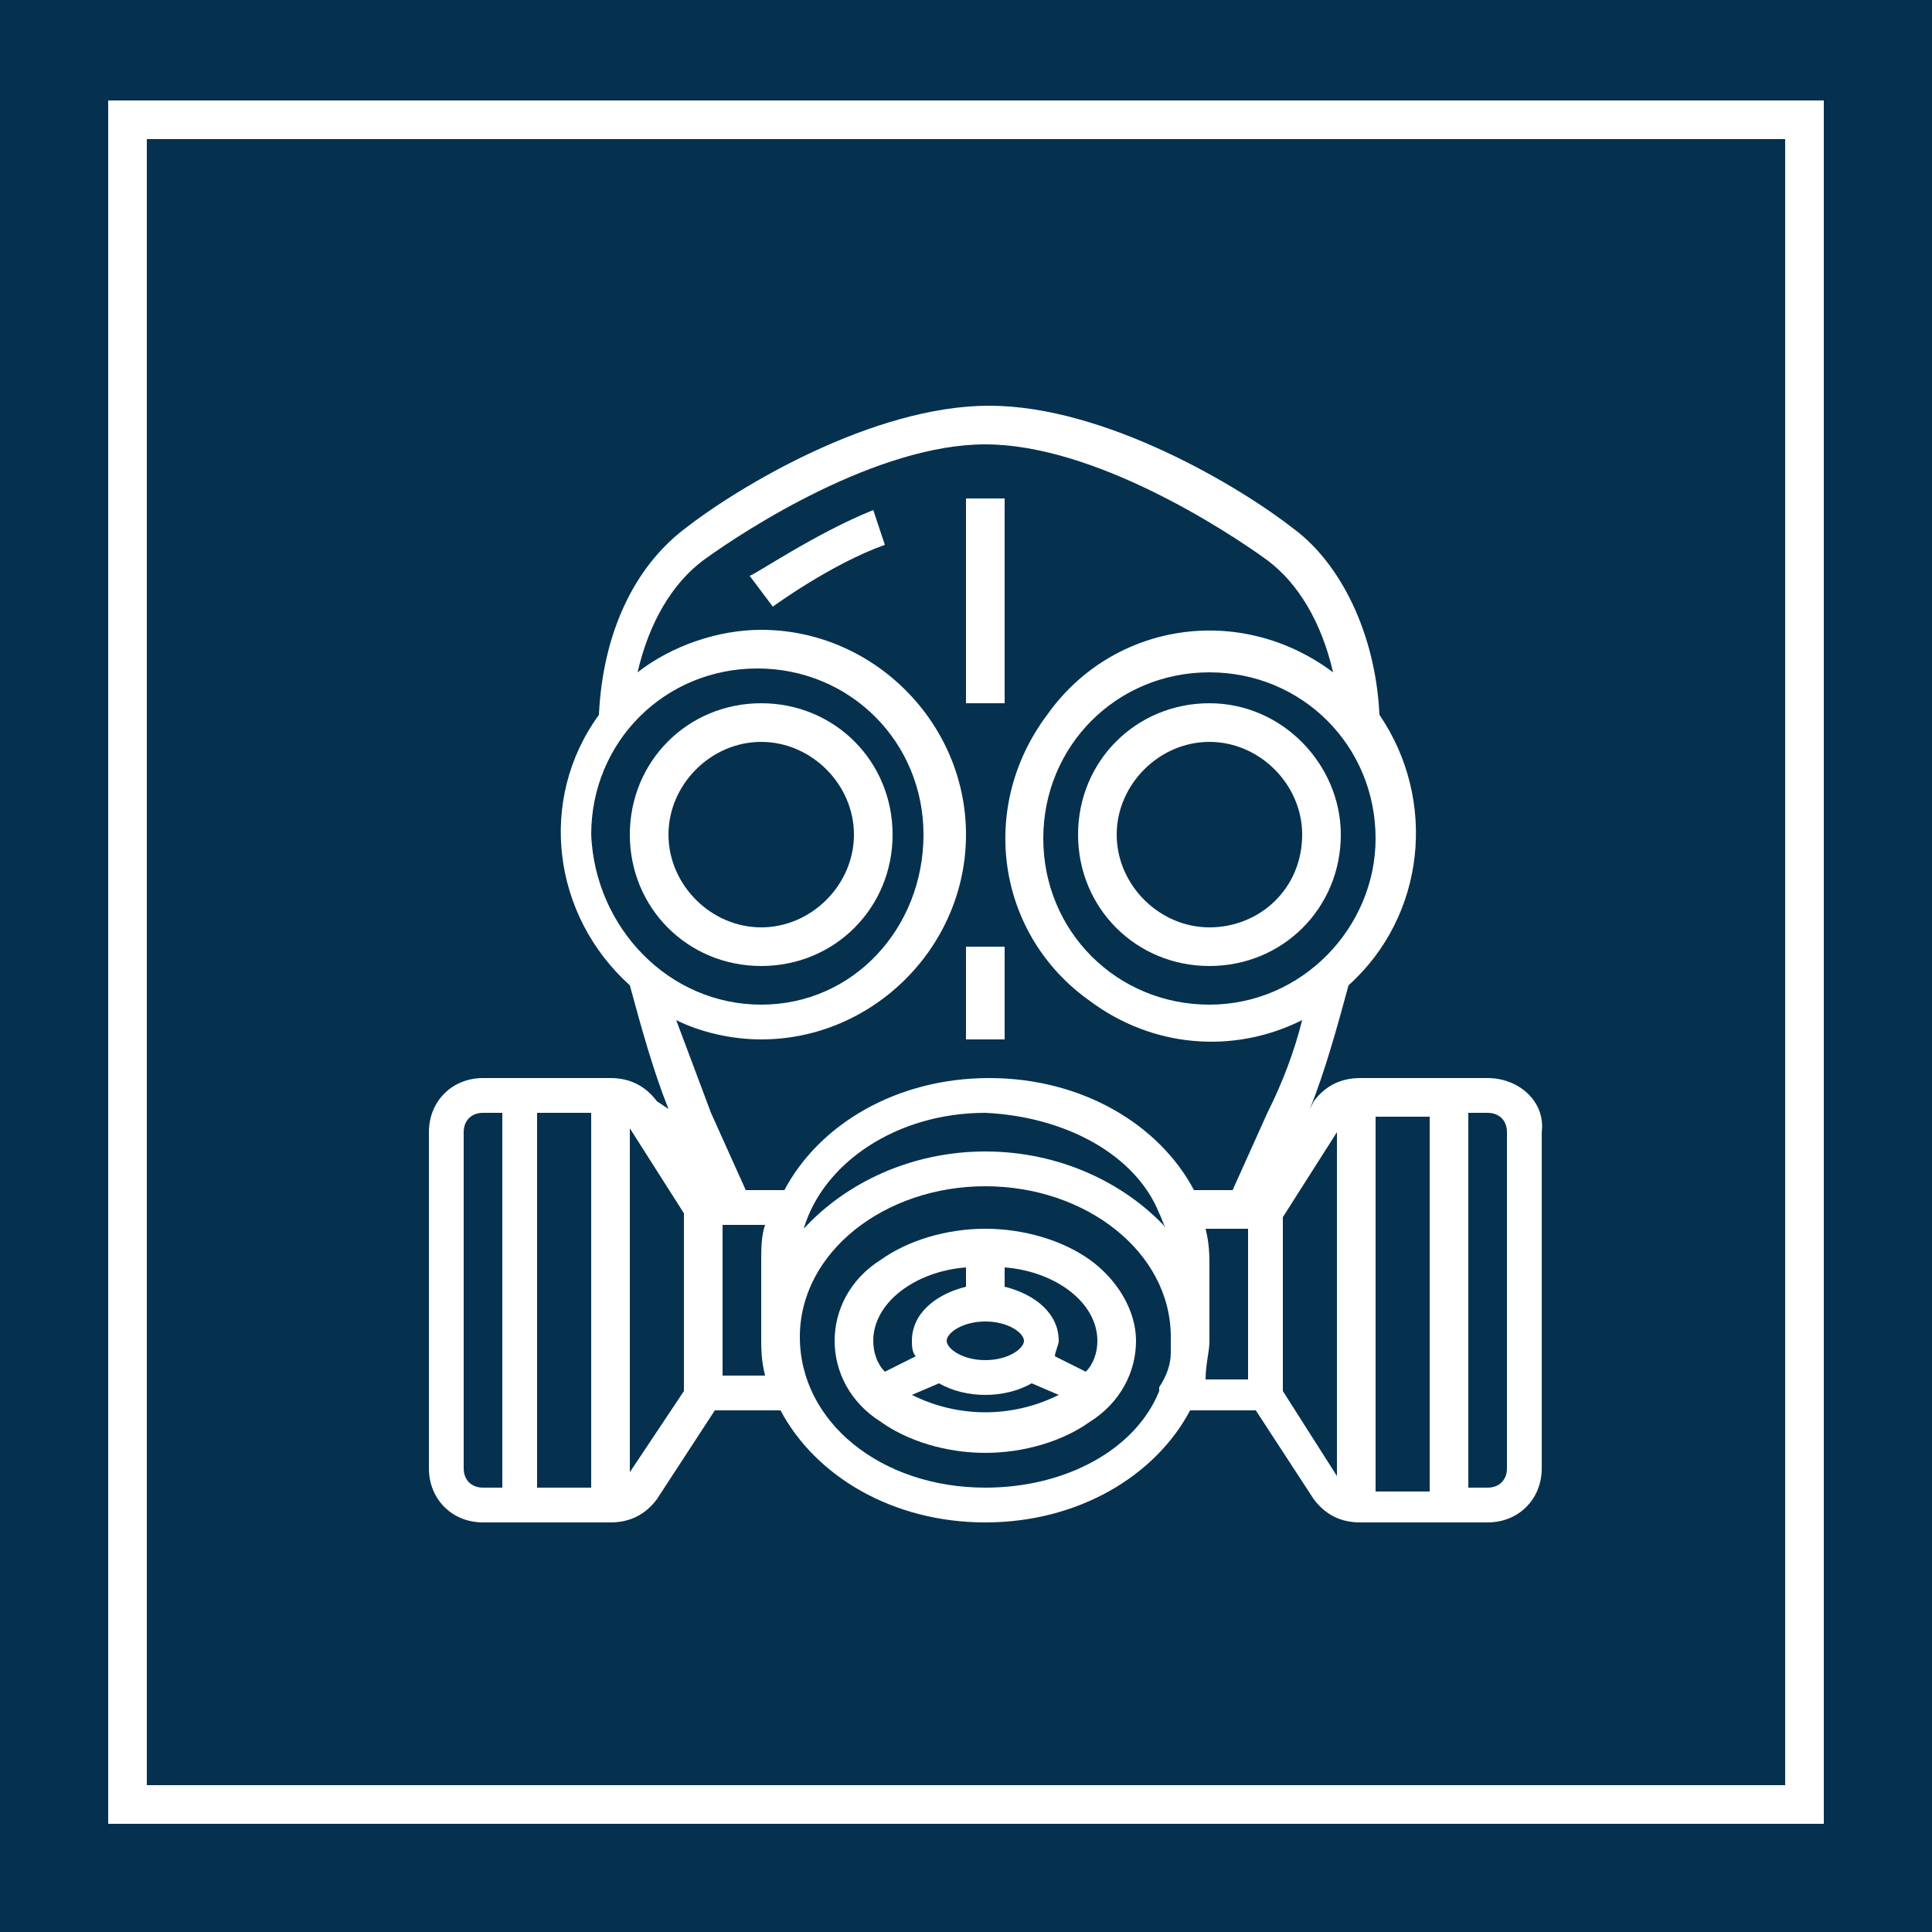
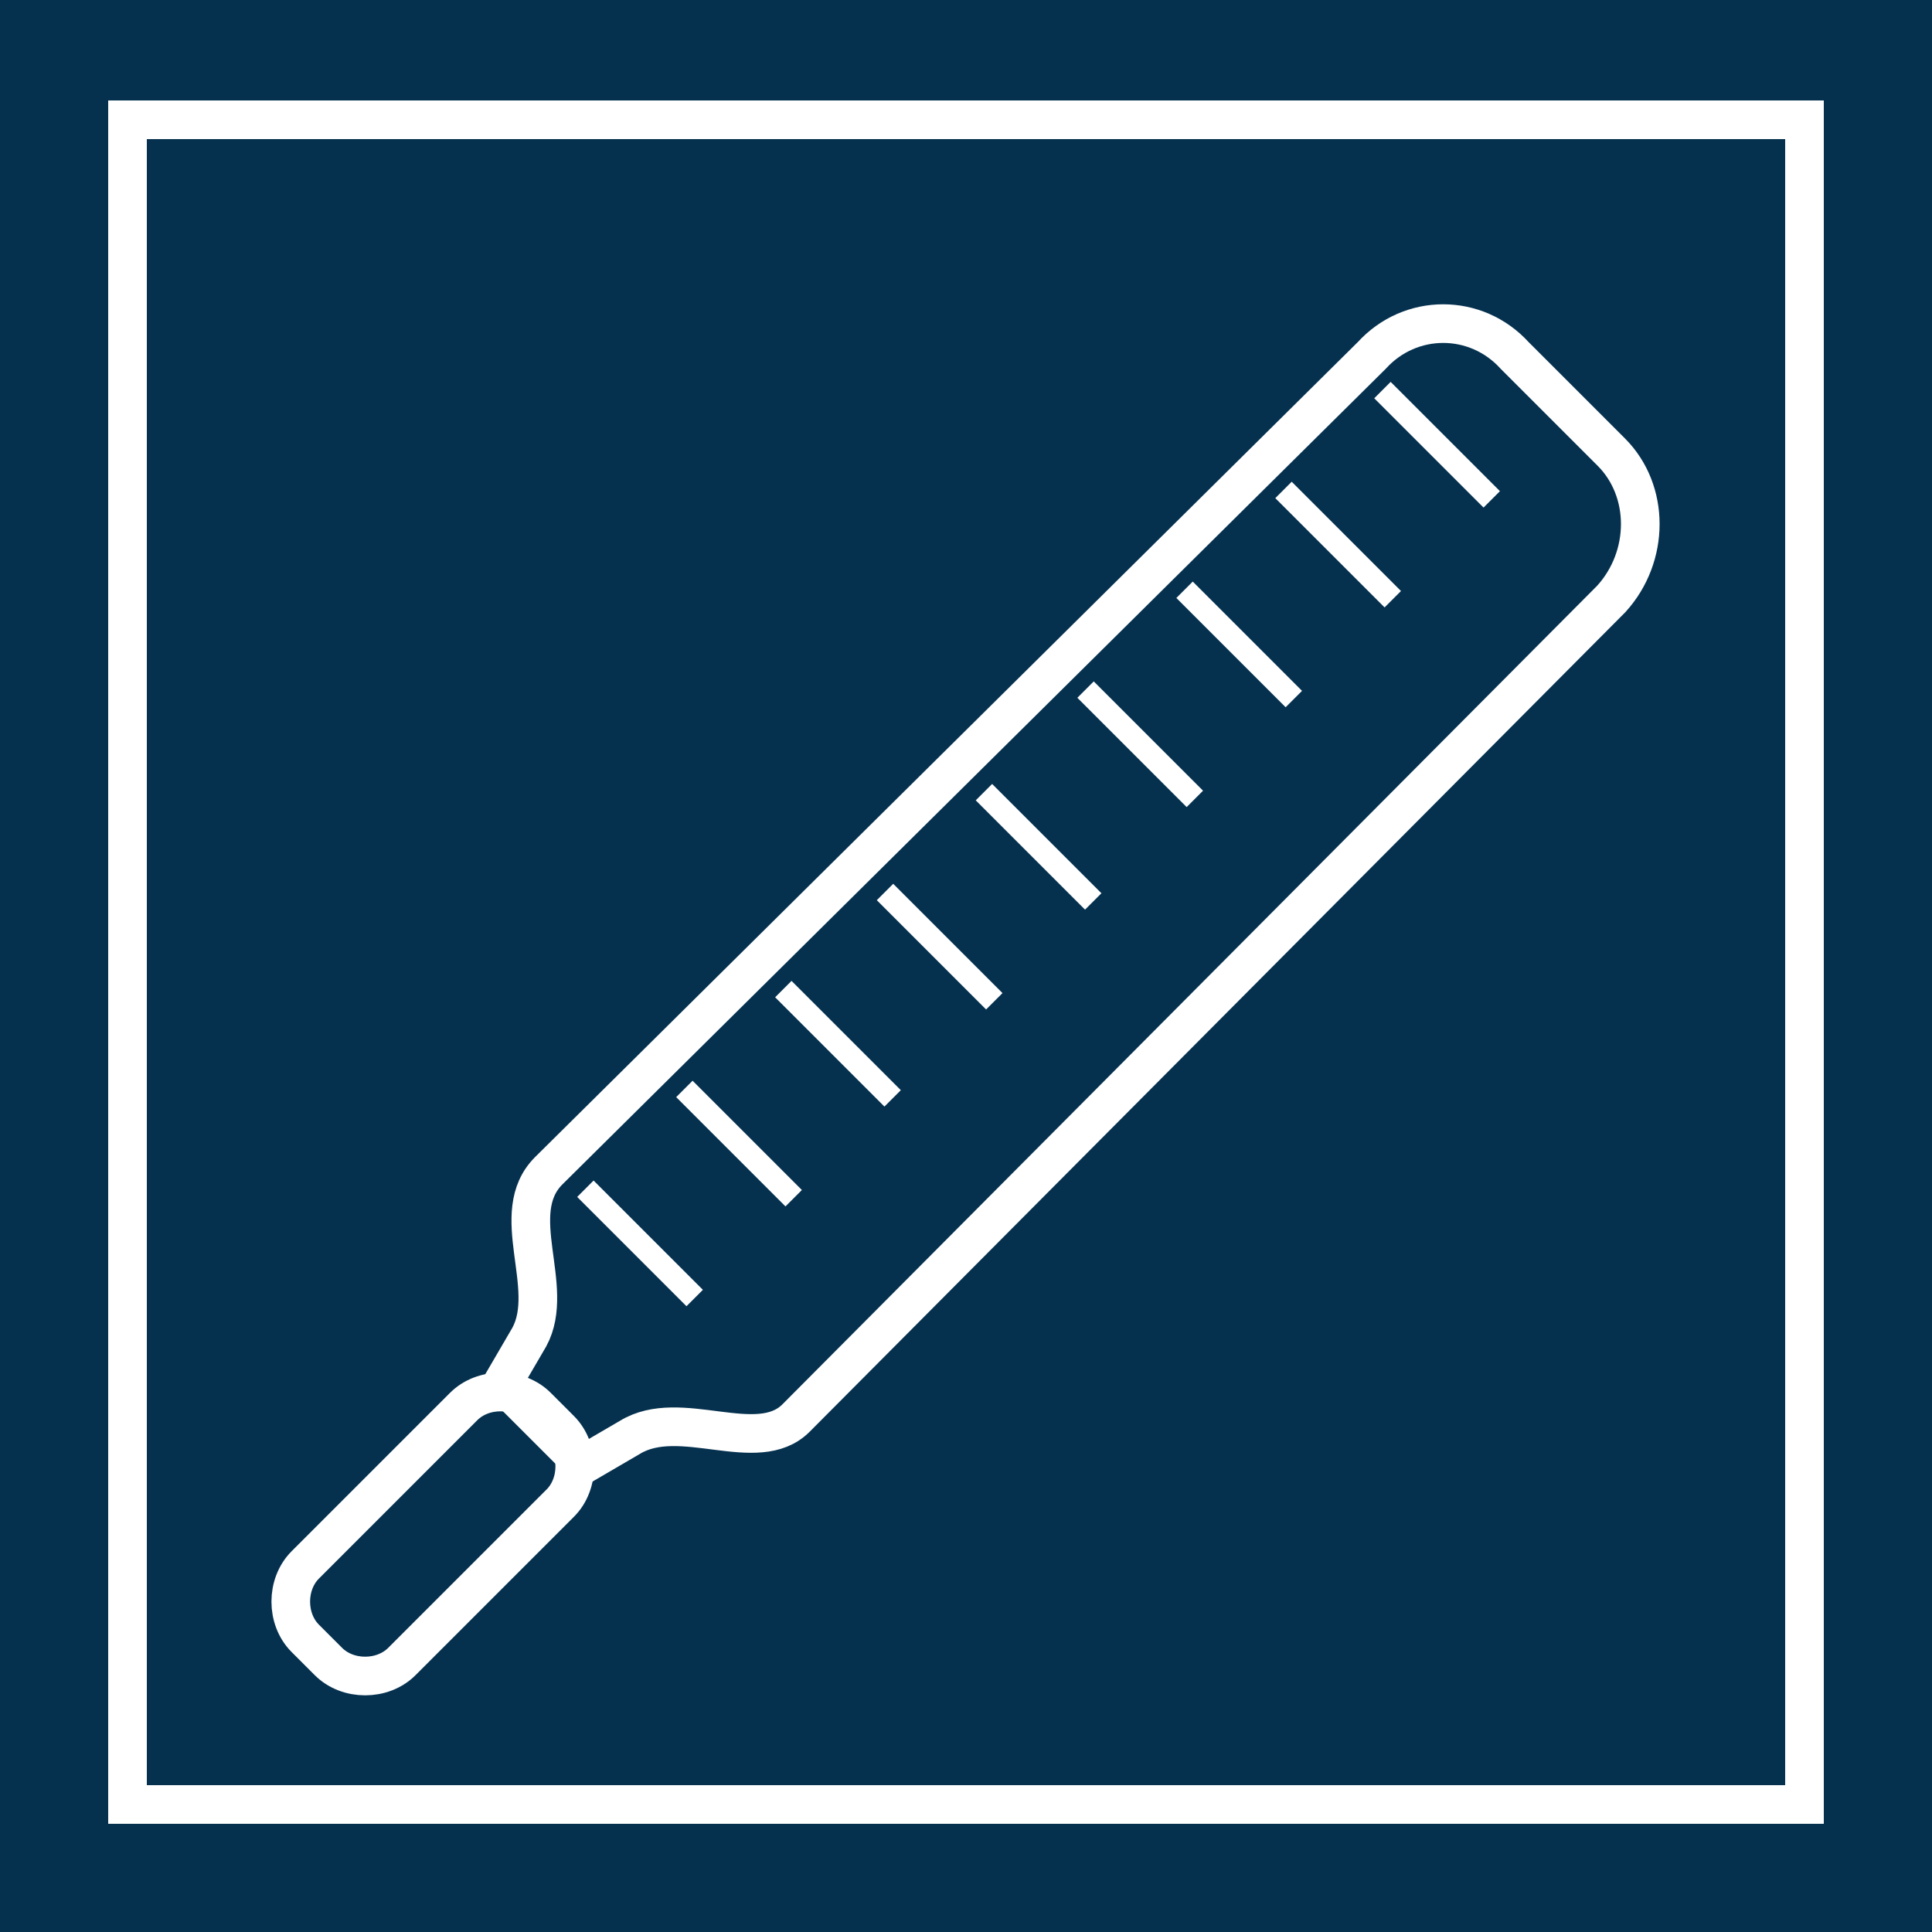
<svg xmlns="http://www.w3.org/2000/svg" version="1.1" id="Capa_1" x="0px" y="0px" viewBox="0 0 50 50" style="enable-background:new 0 0 50 50;" xml:space="preserve">
  <style type="text/css">
	.st0{fill:#05314F;}
	.st1{fill:none;stroke:#FFFFFF;stroke-miterlimit:10;}
- 	.st2{fill:#FFFFFF;}
+ 	.st2{fill-rule:evenodd;clip-rule:evenodd;fill:none;stroke:#FFFFFF;stroke-miterlimit:10;}
+ 	.st3{fill-rule:evenodd;clip-rule:evenodd;fill:#FFFFFF;}
</style>
-   <g id="XMLID_458_">
-     <rect id="XMLID_622_" class="st0" width="50" height="50" />
-     <rect id="XMLID_560_" x="3.3" y="3.1" class="st1" width="43.4" height="43.6" />
-     <g id="outline">
-       <path class="st2" d="M19.7,25c1.9,0,3.4-1.5,3.4-3.4c0-1.9-1.5-3.4-3.4-3.4s-3.4,1.5-3.4,3.4C16.3,23.5,17.8,25,19.7,25z     M19.7,19.2c1.3,0,2.4,1.1,2.4,2.4c0,1.3-1.1,2.4-2.4,2.4s-2.4-1.1-2.4-2.4C17.3,20.3,18.4,19.2,19.7,19.2z" />
-       <path class="st2" d="M31.3,18.2c-1.9,0-3.4,1.5-3.4,3.4c0,1.9,1.5,3.4,3.4,3.4c1.9,0,3.4-1.5,3.4-3.4    C34.7,19.8,33.2,18.2,31.3,18.2z M31.3,24c-1.3,0-2.4-1.1-2.4-2.4c0-1.3,1.1-2.4,2.4-2.4c1.3,0,2.4,1.1,2.4,2.4    C33.7,23,32.6,24,31.3,24z" />
-       <rect x="25" y="12.9" class="st2" width="1" height="5.3" />
-       <path class="st2" d="M19.4,14.9l0.6,0.8c0,0,1.5-1.1,2.9-1.6l-0.3-0.9C21.1,13.8,19.5,14.9,19.4,14.9z" />
-       <path class="st2" d="M38.5,27.9h-3.3c-0.5,0-0.9,0.2-1.2,0.6l-0.1,0.2c0.4-1,0.7-2.1,1-3.2c2-1.8,2.3-4.8,0.8-7    c-0.1-2.1-1-3.9-2.2-4.8c-1.4-1.1-4.9-3.2-7.9-3.2s-6.5,2.1-7.9,3.2c-1.3,1-2.1,2.7-2.2,4.8c-1.6,2.2-1.2,5.2,0.8,7    c0.3,1.1,0.6,2.2,1,3.2L17,28.5c-0.3-0.4-0.7-0.6-1.2-0.6h-3.3c-0.8,0-1.4,0.6-1.4,1.4V38c0,0.8,0.6,1.4,1.4,1.4h3.3    c0.5,0,0.9-0.2,1.2-0.6l1.5-2.3h1.7c0.9,1.7,2.9,2.9,5.3,2.9s4.4-1.2,5.3-2.9h1.7l1.5,2.3c0.3,0.4,0.7,0.6,1.2,0.6h3.3    c0.8,0,1.4-0.6,1.4-1.4v-8.7C40,28.5,39.3,27.9,38.5,27.9z M31.3,26c-2.4,0-4.3-1.9-4.3-4.3s1.9-4.3,4.3-4.3s4.3,1.9,4.3,4.3    C35.6,24,33.7,26,31.3,26z M15.3,21.6c0-2.4,1.9-4.3,4.3-4.3s4.3,1.9,4.3,4.3S22.1,26,19.7,26C17.3,26,15.4,24,15.3,21.6z     M19.7,26.9c2.9,0,5.3-2.4,5.3-5.3s-2.4-5.3-5.3-5.3c-1.1,0-2.3,0.4-3.2,1.1c0.3-1.3,0.9-2.3,1.7-2.9c1.1-0.8,4.5-3,7.3-3    s6.2,2.2,7.3,3c0.8,0.6,1.4,1.6,1.7,2.9c-2.4-1.8-5.7-1.3-7.4,1.1c-1.8,2.4-1.3,5.7,1.1,7.4c1.6,1.2,3.7,1.4,5.5,0.5    c-0.2,0.8-0.5,1.6-0.9,2.4l-0.9,2h-1c-0.9-1.7-2.9-2.9-5.3-2.9s-4.4,1.2-5.3,2.9h-1l-0.9-2c-0.3-0.8-0.6-1.6-0.9-2.4    C18.1,26.7,18.9,26.9,19.7,26.9z M30,31.4C30,31.4,30,31.5,30,31.4c0.1,0.2,0.1,0.3,0.2,0.4c-1.1-1.2-2.8-2-4.7-2    c-1.9,0-3.6,0.8-4.7,2c0.5-1.7,2.4-3,4.7-3C27.6,28.9,29.4,29.9,30,31.4z M12,38v-8.7c0-0.3,0.2-0.5,0.5-0.5h0.5v9.7h-0.5    C12.2,38.5,12,38.3,12,38z M13.9,38.5v-9.7h1.4v9.7H13.9z M16.3,38.1v-8.9l1.4,2.2V36L16.3,38.1z M18.7,35.6v-3.9h1.1    c-0.1,0.3-0.1,0.6-0.1,1v1.9c0,0.3,0,0.6,0.1,1H18.7z M25.5,38.5c-2.7,0-4.8-1.7-4.8-3.9s2.2-3.9,4.8-3.9s4.8,1.7,4.8,3.9    c0,0.1,0,0.1,0,0.2c0,0,0,0.1,0,0.1c0,0,0,0,0,0.1c0,0.3-0.1,0.6-0.3,0.9c0,0,0,0,0,0.1C29.4,37.5,27.6,38.5,25.5,38.5z     M31.3,34.7v-1.9c0-0.3,0-0.6-0.1-1h1.1v3.9h-1.1C31.2,35.3,31.3,35,31.3,34.7z M33.2,36v-4.5l1.4-2.2v8.9L33.2,36z M35.6,28.9    h1.4v9.7h-1.4V28.9z M39,38c0,0.3-0.2,0.5-0.5,0.5h-0.5v-9.7h0.5c0.3,0,0.5,0.2,0.5,0.5V38z" />
-       <rect x="25" y="24.5" class="st2" width="1" height="2.4" />
-       <path class="st2" d="M28.2,32.6c-0.7-0.5-1.7-0.8-2.7-0.8s-2,0.3-2.7,0.8c-0.8,0.5-1.2,1.3-1.2,2.1c0,0.8,0.4,1.6,1.2,2.1    c0.7,0.5,1.7,0.8,2.7,0.8s2-0.3,2.7-0.8c0.8-0.5,1.2-1.3,1.2-2.1C29.4,33.9,28.9,33.1,28.2,32.6z M28.4,34.7    c0,0.3-0.1,0.6-0.3,0.8l-0.8-0.4c0-0.1,0.1-0.3,0.1-0.4c0-0.7-0.6-1.2-1.4-1.4v-0.5C27.3,32.9,28.4,33.7,28.4,34.7z M24.5,34.7    c0-0.2,0.4-0.5,1-0.5s1,0.3,1,0.5c0,0.2-0.4,0.5-1,0.5S24.5,34.9,24.5,34.7z M25,32.8v0.5c-0.8,0.2-1.4,0.7-1.4,1.4    c0,0.1,0,0.3,0.1,0.4l-0.8,0.4c-0.2-0.2-0.3-0.5-0.3-0.8C22.6,33.7,23.7,32.9,25,32.8z M23.6,36.1l0.7-0.3c0.7,0.4,1.7,0.4,2.4,0    l0.7,0.3C26.2,36.7,24.8,36.7,23.6,36.1z" />
+   <g id="XMLID_444_">
+     <rect id="XMLID_546_" class="st0" width="50" height="50" />
+     <rect id="XMLID_503_" x="3.3" y="3.1" class="st1" width="43.4" height="43.6" />
+     <g id="XMLID_42_">
+       <path id="XMLID_58_" class="st2" d="M39.2,9.2l2.5,2.5c1,1,1,2.7,0,3.8L20.6,36.7c-1,1-3-0.3-4.3,0.5l-1.2,0.7l-2.1-2.1l0.7-1.2    c0.7-1.3-0.6-3.2,0.5-4.3L35.5,9.2C36.5,8.1,38.2,8.1,39.2,9.2z" />
+       <path id="XMLID_43_" class="st2" d="M13.9,36.4l0.6,0.6c0.5,0.5,0.5,1.4,0,1.9l-4.1,4.1c-0.5,0.5-1.4,0.5-1.9,0l-0.6-0.6    c-0.5-0.5-0.5-1.4,0-1.9l4.1-4.1C12.5,35.9,13.4,35.9,13.9,36.4z" />
+       <g id="XMLID_46_">
+         <rect id="XMLID_56_" x="35.3" y="11.2" transform="matrix(-0.7071 -0.7071 0.7071 -0.7071 55.435 46.0159)" class="st3" width="4" height="0.6" />
+         <rect id="XMLID_55_" x="32.7" y="13.8" transform="matrix(-0.7071 -0.7071 0.7071 -0.7071 49.1973 48.6)" class="st3" width="4" height="0.6" />
+         <rect id="XMLID_54_" x="30.1" y="16.4" transform="matrix(-0.7071 -0.7071 0.7071 -0.7071 42.9595 51.1838)" class="st3" width="4" height="0.6" />
+         <rect id="XMLID_53_" x="27.5" y="19" transform="matrix(-0.7071 -0.7071 0.7071 -0.7071 36.7207 53.7673)" class="st3" width="4" height="0.6" />
+         <rect id="XMLID_52_" x="24.9" y="21.5" transform="matrix(-0.7071 -0.7071 0.7071 -0.7071 30.4848 56.3508)" class="st3" width="4" height="0.6" />
+         <rect id="XMLID_51_" x="22.3" y="24.1" transform="matrix(-0.7071 -0.7071 0.7071 -0.7071 24.2473 58.9347)" class="st3" width="4" height="0.6" />
+         <g id="XMLID_47_">
+           <rect id="XMLID_50_" x="19.8" y="26.7" transform="matrix(-0.7071 -0.7071 0.7071 -0.7071 18.01 61.518)" class="st3" width="4" height="0.6" />
+           <rect id="XMLID_49_" x="17.2" y="29.3" transform="matrix(-0.7071 -0.7071 0.7071 -0.7071 11.7722 64.1019)" class="st3" width="4" height="0.6" />
+           <rect id="XMLID_48_" x="14.6" y="31.9" transform="matrix(-0.7071 -0.7071 0.7071 -0.7071 5.5332 66.685)" class="st3" width="4" height="0.6" />
+         </g>
+       </g>
    </g>
  </g>
</svg>
